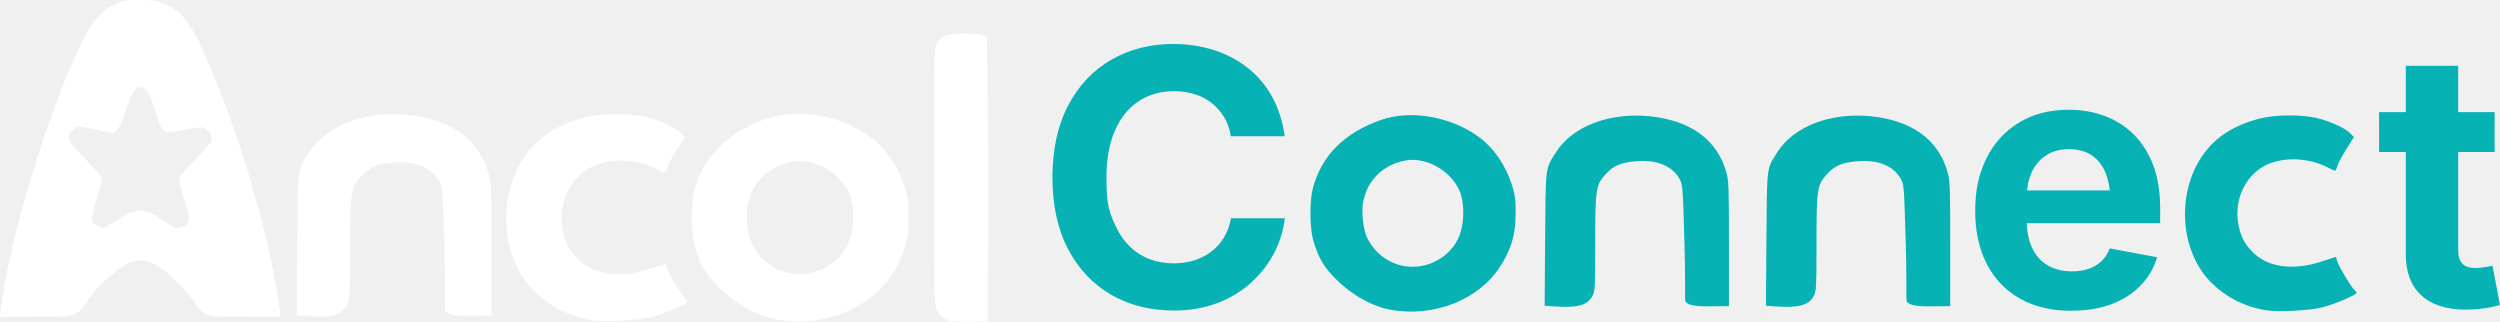
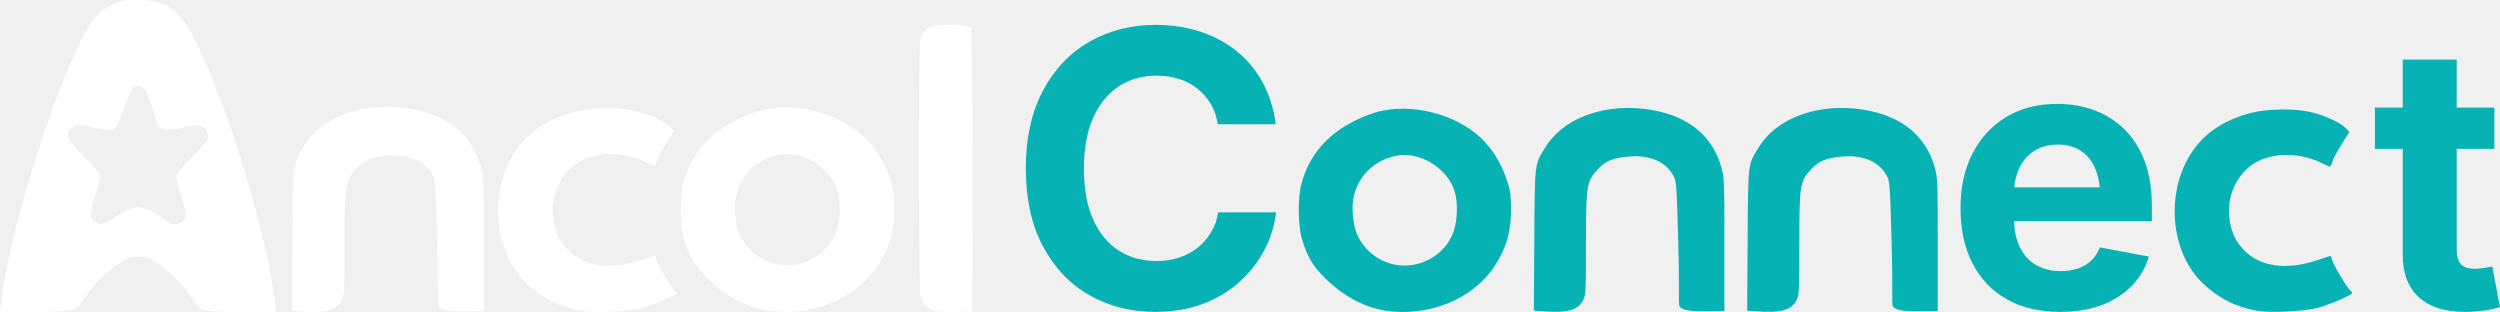
- <svg xmlns="http://www.w3.org/2000/svg" id="Layer_1" data-name="Layer 1" viewBox="0 0 371.8 47.82">
+ <svg xmlns="http://www.w3.org/2000/svg" id="Layer_1" data-name="Layer 1" viewBox="0 0 377.78 47.13">
  <defs>
    <style>.cls-1{fill:#fff}.cls-2{fill:#07b2b4}</style>
  </defs>
-   <g id="layer1">
-     <g id="g4271">
-       <path id="path2094" d="M141.27 47.73c-.88-.22-1.84-1.15-2.11-2.05-.2-.66-.27-5.84-.27-19.64 0-17.39.03-18.8.4-19.53.22-.44.7-.94 1.07-1.12.89-.44 4.18-.58 5.42-.23l.97.27.15 8.4c.08 4.62.12 14.15.08 21.18l-.07 12.78-2.6.03c-1.43.02-2.8-.02-3.05-.08Z" class="cls-1" />
-       <path id="path2092" d="m45.44 46.98-1.31-.1.07-10.45c.08-11.6 0-11.01 1.7-13.68 2.57-4.07 8.37-6.31 14.69-5.67 6.46.65 10.62 3.66 12.07 8.73.4 1.4.44 2.32.44 11.33v9.8l-3.39.03c-2.59.02-3.15-.42-3.4-.68-.17-.18-.12-.97-.13-3.57 0-1.36-.02-3.23-.09-5.76-.26-9-.27-9.17-.8-10.08-1.16-1.99-3.56-2.97-6.67-2.73-2.45.19-3.63.67-4.82 1.94-1.65 1.76-1.74 2.35-1.74 11.03 0 6.82-.03 7.5-.42 8.22-.81 1.51-2.38 1.93-6.21 1.65Z" class="cls-1" />
-       <path id="path2088" d="M.15 45.83c1.16-9.98 6.95-29.11 11.89-39.3 1.63-3.37 2.97-4.93 5.03-5.88 1.29-.6 1.64-.66 3.8-.65 2.1.01 2.53.08 3.78.65 2.16.98 3.43 2.47 5.14 6.07 3.96 8.33 7.9 20.26 10.53 31.93.38 1.69 1.34 7.39 1.35 7.97v.51h-5.09c-6.01 0-6.25-.06-7.4-1.85-1.54-2.4-4.76-5.42-6.58-6.18-1.02-.43-2.42-.43-3.42-.01-.96.4-3.55 2.45-4.68 3.7-.46.51-1.22 1.5-1.68 2.2-1.37 2.07-1.63 2.14-7.67 2.14H0zm17.5-13.18c2.58-1.72 3.82-1.75 6.16-.15 2.21 1.52 2.42 1.6 3.19 1.28 1.34-.55 1.38-1.13.31-4.42-.46-1.41-.73-2.64-.65-2.91.08-.26 1.2-1.54 2.49-2.86s2.35-2.56 2.35-2.76c0-.72-.46-1.53-1-1.78-.44-.2-1.08-.14-3.04.26-3.29.68-3.31.67-4.33-2.72-.79-2.61-1.42-3.62-2.24-3.62s-1.28.77-2.16 3.39c-.86 2.57-1.37 3.4-2.09 3.39-.22 0-1.26-.2-2.32-.45-1.49-.34-2.18-.47-2.65-.39-.65 0-1.19.72-1.38 1.21-.24.68.37 1.48 2.3 3.45 1.29 1.32 2.41 2.6 2.5 2.85.1.28-.16 1.44-.68 3.08-.93 2.92-.92 3.6.08 4.14.8.43 1.19.31 3.17-1.01Z" class="cls-1" />
-       <path id="path2084" d="M115.74 47.57c-3.02-.51-6.28-2.29-8.84-4.85-1.93-1.93-2.74-3.29-3.55-5.98-.6-2.01-.65-6.3-.09-8.38 1.37-5.11 4.95-8.68 10.72-10.7 4.77-1.67 11.28-.47 15.63 2.87 2.28 1.76 4.04 4.41 5.03 7.6.42 1.36.52 2.18.51 4.18-.02 3.45-.69 5.73-2.53 8.54-3.32 5.08-10.22 7.83-16.88 6.71Zm6.14-7.37c2.22-.88 3.87-2.61 4.57-4.78.66-2.05.59-4.97-.15-6.63-1.42-3.17-5.23-5.31-8.44-4.74-3.6.63-6.18 3.23-6.74 6.77-.24 1.53.08 4.18.65 5.36 1.87 3.86 6.2 5.59 10.12 4.03Z" class="cls-1" />
-       <path id="path2082" d="M87.82 47.57c-3.28-.59-6.07-2.01-8.37-4.28-5.11-5.03-5.61-14.54-1.07-20.51 1.96-2.58 4.74-4.3 8.51-5.29 2.43-.64 6.52-.7 9.01-.14 2.05.46 4.55 1.59 5.34 2.41l.59.62-1.24 1.97c-.68 1.08-1.3 2.27-1.38 2.64s-.23.67-.34.67-.69-.25-1.31-.56c-2.73-1.37-6.22-1.6-8.91-.58-3.66 1.39-5.78 5.52-4.96 9.69.36 1.81.94 2.95 2.16 4.2 2.4 2.47 6.43 3.03 10.97 1.51 1.14-.38 2.1-.69 2.15-.69s.15.28.23.62c.18.73 2.22 4.17 2.72 4.58.19.16.34.36.34.45 0 .31-3.5 1.8-5.31 2.27-2.09.54-7.19.78-9.13.44Z" class="cls-1" />
-     </g>
-   </g>
-   <path id="path2092-2" d="m230.96 45.56-1.24-.09.07-9.88c.08-10.97 0-10.41 1.61-12.94 2.43-3.85 7.92-5.96 13.9-5.36 6.11.61 10.04 3.46 11.42 8.26.38 1.33.41 2.19.41 10.71v9.27l-3.2.03c-2.45.02-2.98-.39-3.21-.64-.16-.17-.11-.91-.12-3.38 0-1.29-.02-3.05-.09-5.45-.25-8.51-.26-8.68-.76-9.54-1.09-1.88-3.36-2.81-6.3-2.58-2.32.18-3.43.63-4.56 1.83-1.56 1.67-1.65 2.22-1.65 10.43 0 6.45-.03 7.09-.4 7.77-.76 1.43-2.25 1.82-5.87 1.56Z" class="cls-2" data-name="path2092" />
-   <path id="path2092-3" d="m263.87 45.56-1.24-.09.07-9.88c.08-10.97 0-10.41 1.61-12.94 2.43-3.85 7.92-5.96 13.9-5.36 6.11.61 10.04 3.46 11.42 8.26.38 1.33.41 2.19.41 10.71v9.27l-3.2.03c-2.45.02-2.98-.39-3.21-.64-.16-.17-.11-.91-.12-3.38 0-1.29-.02-3.05-.09-5.45-.25-8.51-.26-8.68-.76-9.54-1.09-1.88-3.36-2.81-6.3-2.58-2.32.18-3.43.63-4.56 1.83-1.56 1.67-1.65 2.22-1.65 10.43 0 6.45-.03 7.09-.4 7.77-.76 1.43-2.25 1.82-5.87 1.56Z" class="cls-2" data-name="path2092" />
-   <path id="path2084-2" d="M207.06 46.12c-2.85-.48-5.94-2.17-8.36-4.59-1.83-1.82-2.59-3.11-3.36-5.66-.57-1.9-.61-5.96-.08-7.92 1.3-4.84 4.68-8.21 10.13-10.12 4.51-1.58 10.67-.44 14.78 2.72 2.16 1.66 3.82 4.17 4.76 7.19.4 1.28.49 2.06.48 3.95-.02 3.27-.65 5.42-2.39 8.07-3.14 4.81-9.67 7.4-15.96 6.35Zm5.81-6.98c2.1-.84 3.66-2.46 4.32-4.52.62-1.94.56-4.7-.14-6.27-1.34-3-4.94-5.02-7.98-4.49-3.41.6-5.85 3.05-6.38 6.4-.23 1.44.08 3.95.61 5.07 1.77 3.65 5.86 5.28 9.57 3.81" class="cls-2" data-name="path2084" />
-   <path id="path2082-2" d="M336.82 46.12c-3.11-.56-5.74-1.9-7.92-4.05-4.83-4.76-5.3-13.76-1.01-19.4 1.85-2.44 4.48-4.07 8.05-5.01 2.3-.6 6.16-.66 8.52-.13 1.94.44 4.3 1.5 5.05 2.28l.56.58-1.17 1.86c-.64 1.02-1.23 2.15-1.31 2.49-.08.35-.22.63-.32.63s-.66-.24-1.24-.53c-2.58-1.3-5.89-1.51-8.43-.55-3.46 1.31-5.46 5.22-4.69 9.17.34 1.71.89 2.79 2.05 3.98 2.27 2.34 6.09 2.86 10.37 1.43 1.08-.36 1.99-.66 2.03-.66s.14.26.22.59c.17.69 2.1 3.94 2.57 4.33.18.15.32.34.32.42 0 .29-3.31 1.71-5.03 2.15-1.98.51-6.8.74-8.64.41Z" class="cls-2" data-name="path2082" />
-   <path d="M308.05 46.22c-2.95 0-5.5-.6-7.64-1.81s-3.79-2.93-4.94-5.16-1.72-4.87-1.72-7.93.57-5.6 1.71-7.85 2.75-4 4.84-5.26 4.54-1.89 7.36-1.89c1.9 0 3.67.3 5.31.91a12.2 12.2 0 0 1 4.33 2.73c1.24 1.22 2.21 2.74 2.91 4.57q1.05 2.745 1.05 6.48v2.18h-24.33v-4.87h20.52l-3.63 1.3q0-2.25-.69-3.93c-.46-1.11-1.14-1.98-2.05-2.59s-2.03-.92-3.36-.92-2.49.31-3.43.93-1.65 1.46-2.14 2.53c-.48 1.06-.73 2.28-.73 3.64v3.45c0 1.68.28 3.08.84 4.22s1.35 1.99 2.36 2.56 2.19.85 3.54.85c.92 0 1.74-.13 2.49-.39.74-.26 1.38-.64 1.9-1.15.53-.51.93-1.14 1.21-1.88l7.05 1.32c-.47 1.59-1.28 2.98-2.44 4.18s-2.6 2.13-4.34 2.79-3.74.98-6 .98ZM174.44 46.17c-3.42 0-6.48-.78-9.18-2.33s-4.84-3.81-6.4-6.76-2.34-6.52-2.34-10.7.79-7.78 2.36-10.74 3.71-5.22 6.42-6.77 5.76-2.33 9.15-2.33c2.19 0 4.24.31 6.13.92s3.57 1.51 5.04 2.68 2.67 2.61 3.6 4.31 1.54 3.64 1.84 5.82h-8.01c-.17-1.07-.5-2.02-1-2.84a7.7 7.7 0 0 0-1.84-2.1 7.8 7.8 0 0 0-2.53-1.32c-.95-.3-1.98-.45-3.08-.45-2 0-3.76.5-5.27 1.5s-2.69 2.46-3.52 4.37q-1.26 2.865-1.26 6.96c0 4.095.42 5.12 1.27 7.02s2.02 3.33 3.52 4.3 3.25 1.45 5.23 1.45c1.11 0 2.13-.15 3.07-.45s1.79-.74 2.54-1.32 1.37-1.28 1.87-2.11.83-1.77 1.02-2.82h8.01q-.315 2.7-1.59 5.16c-.85 1.64-1.99 3.11-3.41 4.4-1.42 1.3-3.1 2.31-5.05 3.06-1.95.74-4.15 1.11-6.58 1.11ZM371 16.68v5.93h-17.18v-5.93zm-13.19-6.89h7.77v27.38c0 .92.2 1.59.61 2.03s1.08.66 2.03.66c.29 0 .71-.04 1.24-.12.54-.08.94-.15 1.22-.22l1.11 5.83q-1.29.39-2.58.54c-.86.1-1.67.16-2.45.16-2.9 0-5.12-.71-6.66-2.12q-2.31-2.13-2.31-6.09V9.79Z" class="cls-2" />
+   <path id="path2094" d="M141.27 47.05c-.88-.22-1.84-1.17-2.11-2.08-.2-.67-.27-5.92-.27-19.89 0-17.62.03-19.04.4-19.79.22-.44.7-.95 1.07-1.14.89-.44 4.18-.59 5.42-.24l.97.28.15 8.51c.08 4.68.12 14.34.08 21.45l-.07 12.94-2.6.03c-1.43.02-2.8-.02-3.05-.08Z" class="cls-1" />
+   <path id="path2092" d="m45.44 47.05-1.31-.1.07-10.77c.08-11.96 0-11.34 1.7-14.1 2.57-4.19 8.37-6.5 14.69-5.84 6.46.67 10.62 3.77 12.07 9 .4 1.45.44 2.39.44 11.67v10.1l-3.39.03c-2.59.02-3.15-.43-3.4-.7-.17-.18-.12-1-.13-3.68 0-1.41-.02-3.33-.09-5.94-.26-9.27-.27-9.45-.8-10.39-1.16-2.05-3.56-3.06-6.67-2.81-2.45.2-3.63.69-4.82 2-1.65 1.81-1.74 2.42-1.74 11.37 0 7.02-.03 7.73-.42 8.47-.81 1.55-2.38 1.99-6.21 1.7Z" class="cls-1" />
+   <path id="path2088" d="M.15 45.83c1.16-9.98 6.95-29.11 11.89-39.3 1.63-3.37 2.97-4.93 5.03-5.88 1.29-.6 1.64-.66 3.8-.65 2.1.01 2.53.08 3.78.65 2.16.98 3.43 2.47 5.14 6.07 3.96 8.33 7.9 20.26 10.53 31.93.38 1.69 1.34 7.39 1.35 7.97v.51h-5.09c-6.01 0-6.25-.06-7.4-1.85-1.54-2.4-4.76-5.42-6.58-6.18-1.02-.43-2.42-.43-3.42-.01-.96.4-3.55 2.45-4.68 3.7-.46.51-1.22 1.5-1.68 2.2-1.37 2.07-1.63 2.14-7.67 2.14H0zm17.5-13.18c2.58-1.72 3.82-1.75 6.16-.15 2.21 1.52 2.42 1.6 3.19 1.28 1.34-.55 1.38-1.13.31-4.42-.46-1.41-.73-2.64-.65-2.91.08-.26 1.2-1.54 2.49-2.86s2.35-2.56 2.35-2.76c0-.72-.46-1.53-1-1.78-.44-.2-1.08-.14-3.04.26-3.29.68-3.31.67-4.33-2.72-.79-2.61-1.42-3.62-2.24-3.62s-1.28.77-2.16 3.39c-.86 2.57-1.37 3.4-2.09 3.39-.22 0-1.26-.2-2.32-.45-1.49-.34-2.18-.47-2.65-.39-.65 0-1.19.72-1.38 1.21-.24.68.37 1.48 2.3 3.45 1.29 1.32 2.41 2.6 2.5 2.85.1.28-.16 1.44-.68 3.08-.93 2.92-.92 3.6.08 4.14.8.43 1.19.31 3.17-1.01Z" class="cls-1" />
+   <path id="path2084" d="M115.74 46.89c-3.02-.51-6.28-2.29-8.84-4.85-1.93-1.93-2.74-3.29-3.55-5.98-.6-2.01-.65-6.3-.09-8.38 1.37-5.11 4.95-8.68 10.72-10.7 4.77-1.67 11.28-.47 15.63 2.87 2.28 1.76 4.04 4.41 5.03 7.6.42 1.36.52 2.18.51 4.18-.02 3.45-.69 5.73-2.53 8.54-3.32 5.08-10.22 7.83-16.88 6.71Zm6.14-7.38c2.22-.88 3.87-2.61 4.57-4.78.66-2.05.59-4.97-.15-6.63-1.42-3.17-5.23-5.31-8.44-4.74-3.6.63-6.18 3.23-6.74 6.77-.24 1.53.08 4.18.65 5.36 1.87 3.86 6.2 5.59 10.12 4.03Z" class="cls-1" />
+   <path id="path2082" d="M87.82 46.97c-3.28-.59-6.07-2.01-8.37-4.28-5.11-5.03-5.61-14.54-1.07-20.51 1.96-2.58 4.74-4.3 8.51-5.29 2.43-.64 6.52-.7 9.01-.14 2.05.46 4.55 1.59 5.34 2.41l.59.62-1.24 1.97c-.68 1.08-1.3 2.27-1.38 2.64s-.23.67-.34.67-.69-.25-1.31-.56c-2.73-1.37-6.22-1.6-8.91-.58-3.66 1.39-5.78 5.52-4.96 9.69.36 1.81.94 2.95 2.16 4.2 2.4 2.47 6.43 3.03 10.97 1.51 1.14-.38 2.1-.69 2.15-.69s.15.28.23.62c.18.73 2.22 4.17 2.72 4.58.19.16.34.36.34.45 0 .31-3.5 1.8-5.31 2.27-2.09.54-7.19.78-9.13.44Z" class="cls-1" />
+   <path id="path2092-2" d="m233.09 47.05-1.31-.1.07-10.7c.08-11.89 0-11.28 1.69-14.02 2.55-4.17 8.32-6.46 14.61-5.81 6.42.67 10.56 3.75 12 8.95.4 1.44.43 2.38.43 11.6v10.04l-3.37.03c-2.58.02-3.13-.43-3.38-.69-.17-.18-.12-.99-.13-3.66 0-1.4-.02-3.31-.09-5.91-.26-9.22-.27-9.4-.8-10.33-1.15-2.04-3.53-3.05-6.63-2.8-2.43.2-3.61.68-4.79 1.98-1.64 1.8-1.73 2.4-1.73 11.3 0 6.98-.03 7.68-.42 8.42-.8 1.55-2.37 1.97-6.17 1.69Z" class="cls-2" data-name="path2092" />
+   <path id="path2092-3" d="m265.33 47.05-1.31-.1.07-10.7c.08-11.89 0-11.28 1.69-14.02 2.55-4.17 8.32-6.46 14.61-5.81 6.42.67 10.56 3.75 12 8.95.4 1.44.43 2.38.43 11.6v10.04l-3.37.03c-2.58.02-3.13-.43-3.38-.69-.17-.18-.12-.99-.13-3.66 0-1.4-.02-3.31-.09-5.91-.26-9.22-.27-9.4-.8-10.33-1.15-2.04-3.53-3.05-6.63-2.8-2.43.2-3.61.68-4.79 1.98-1.64 1.8-1.73 2.4-1.73 11.3 0 6.98-.03 7.68-.42 8.42-.8 1.55-2.37 1.97-6.17 1.69Z" class="cls-2" data-name="path2092" />
+   <path id="path2084-2" d="M209.06 46.89c-3-.5-6.24-2.28-8.79-4.82-1.92-1.92-2.73-3.27-3.53-5.94-.6-2-.64-6.26-.09-8.33 1.36-5.08 4.92-8.63 10.65-10.63 4.74-1.66 11.22-.47 15.53 2.86 2.27 1.75 4.01 4.38 5 7.56.42 1.35.52 2.17.51 4.15-.02 3.43-.69 5.69-2.51 8.49-3.3 5.05-10.16 7.78-16.78 6.67Zm6.11-7.33c2.21-.88 3.85-2.59 4.54-4.75.65-2.04.59-4.94-.15-6.59-1.41-3.15-5.2-5.28-8.39-4.71-3.58.63-6.15 3.21-6.7 6.73-.24 1.52.08 4.16.65 5.32 1.86 3.84 6.16 5.55 10.06 4.01Z" class="cls-2" data-name="path2084" />
+   <path id="path2082-2" d="M341.09 46.97c-3.27-.58-6.03-2-8.32-4.26-5.08-5-5.57-14.46-1.07-20.39 1.95-2.56 4.71-4.28 8.46-5.26 2.41-.63 6.48-.7 8.96-.14 2.04.46 4.52 1.58 5.31 2.4l.59.61-1.23 1.96c-.68 1.08-1.29 2.26-1.37 2.62-.08.37-.23.67-.33.67s-.69-.25-1.3-.56c-2.71-1.36-6.19-1.59-8.86-.58-3.64 1.38-5.74 5.49-4.93 9.63.35 1.8.94 2.93 2.15 4.18 2.39 2.46 6.4 3.01 10.9 1.5 1.13-.38 2.09-.69 2.13-.69s.14.28.23.62c.18.73 2.21 4.14 2.7 4.55.19.16.34.36.34.44 0 .3-3.48 1.79-5.28 2.26-2.08.54-7.15.78-9.08.43Z" class="cls-2" data-name="path2082" />
+   <path d="M311.29 47.13c-3.1 0-5.78-.63-8.03-1.91-2.25-1.27-3.98-3.08-5.19-5.42s-1.81-5.12-1.81-8.33.6-5.89 1.8-8.25 2.9-4.2 5.09-5.53 4.77-1.99 7.73-1.99c2 0 3.86.32 5.58.95 1.72.64 3.24 1.59 4.55 2.87s2.33 2.88 3.06 4.81c.74 1.92 1.1 4.19 1.1 6.81v2.29H299.6v-5.12h21.57l-3.81 1.36c0-1.58-.24-2.95-.72-4.13-.48-1.17-1.2-2.08-2.15-2.72s-2.13-.97-3.53-.97-2.62.33-3.61.98-1.74 1.54-2.25 2.65c-.51 1.12-.76 2.39-.76 3.83v3.62c0 1.76.3 3.24.89 4.44s1.42 2.1 2.48 2.7q1.59.9 3.72.9c.96 0 1.83-.14 2.61-.41s1.45-.68 2-1.21c.55-.54.98-1.19 1.27-1.97l7.41 1.39c-.49 1.67-1.34 3.14-2.56 4.4s-2.74 2.24-4.56 2.93-3.93 1.03-6.3 1.03ZM174.63 47.13q-5.61 0-10.05-2.55c-2.96-1.7-5.29-4.17-7-7.4s-2.57-7.13-2.57-11.71.86-8.51 2.58-11.75 4.06-5.71 7.03-7.41 6.3-2.55 10.01-2.55c2.4 0 4.63.34 6.7 1.01s3.91 1.65 5.51 2.93c1.61 1.29 2.92 2.86 3.94 4.72q1.53 2.79 2.01 6.36h-8.76c-.19-1.17-.55-2.21-1.09-3.1-.54-.9-1.21-1.66-2.01-2.3-.8-.63-1.72-1.11-2.76-1.45-1.04-.33-2.17-.5-3.37-.5-2.19 0-4.12.55-5.77 1.64-1.65 1.1-2.94 2.69-3.86 4.78s-1.38 4.63-1.38 7.61.46 5.6 1.39 7.68 2.21 3.65 3.86 4.71 3.55 1.59 5.73 1.59c1.21 0 2.33-.17 3.36-.5s1.96-.81 2.78-1.45q1.23-.945 2.04-2.31c.81-1.365.91-1.94 1.12-3.09h8.76a16.2 16.2 0 0 1-1.74 5.64c-.94 1.8-2.18 3.4-3.73 4.82s-3.39 2.53-5.53 3.35c-2.14.81-4.54 1.22-7.2 1.22ZM376.93 16.26v6.24h-18.05v-6.24zm-13.86-7.25h8.17v28.78c0 .96.21 1.68.64 2.14s1.14.69 2.14.69c.31 0 .74-.04 1.31-.12.56-.08.99-.16 1.28-.23l1.17 6.13c-.91.27-1.81.46-2.71.57s-1.76.16-2.57.16c-3.05 0-5.38-.74-7-2.23s-2.42-3.62-2.42-6.4V9.01Z" class="cls-2" />
</svg>
